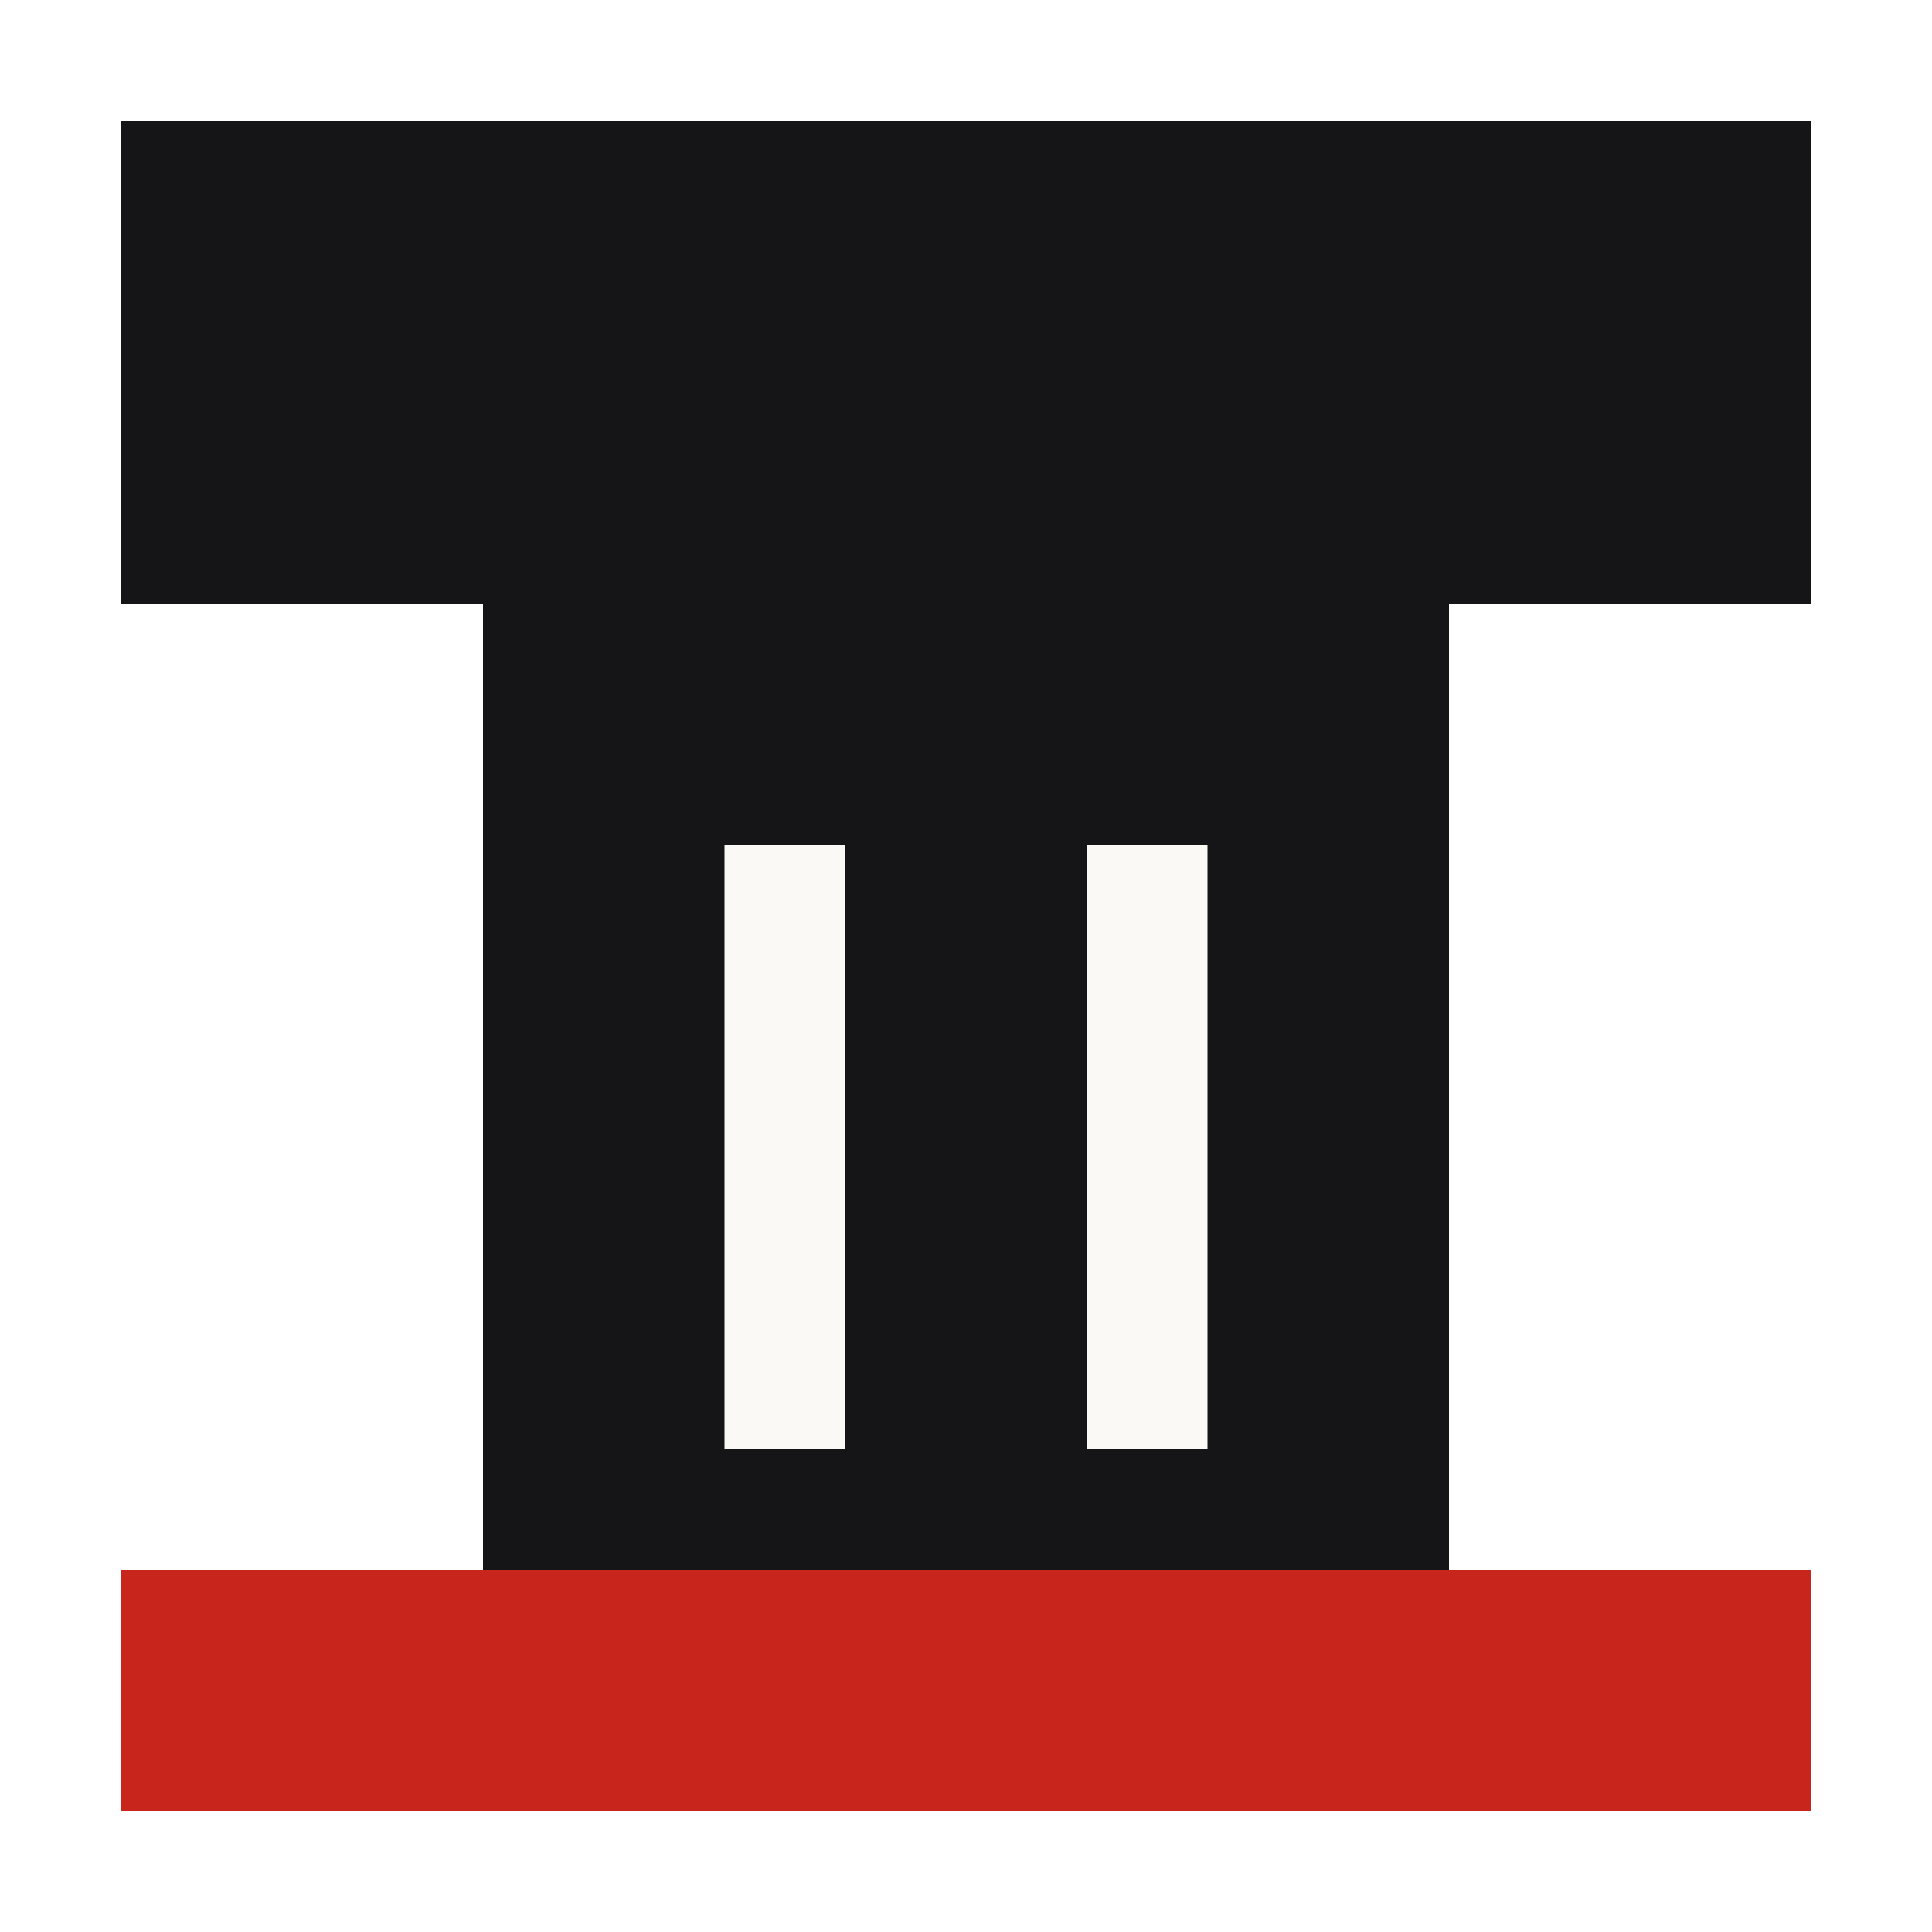
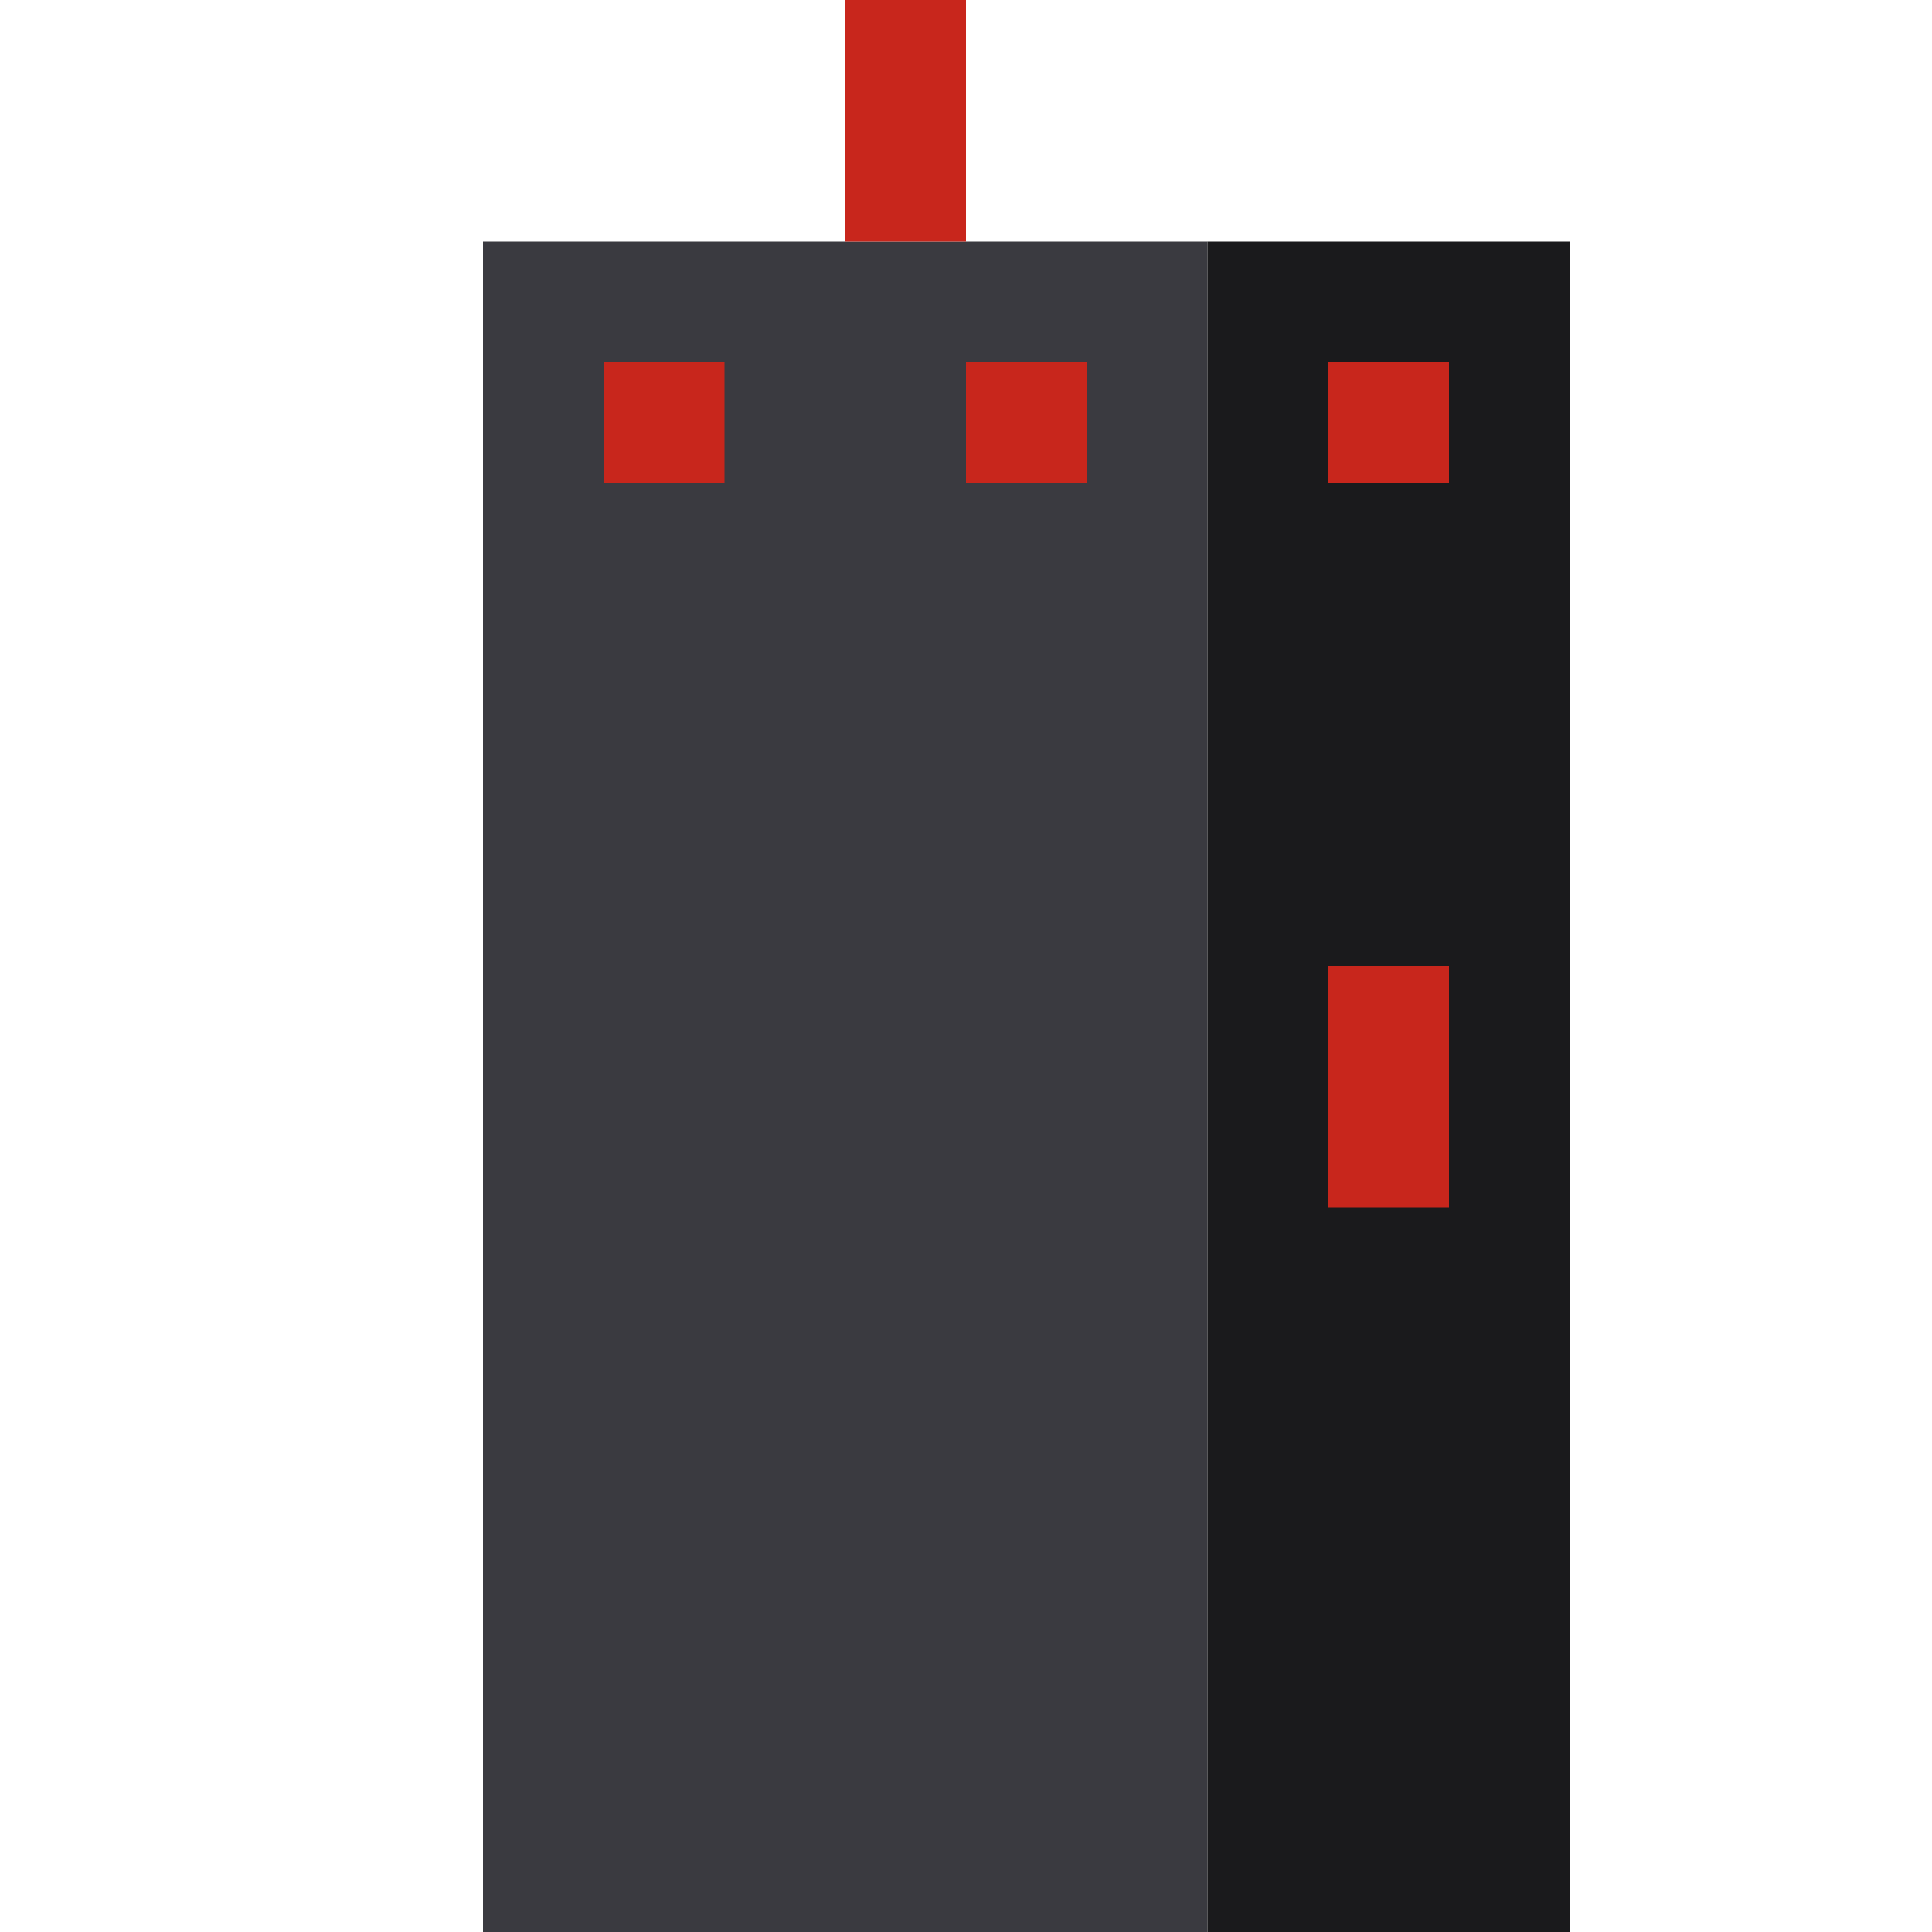
<svg xmlns="http://www.w3.org/2000/svg" viewBox="0 0 16 16">
-   <path fill="#151517" d="M1 1L15 1L15 5L12 5L12 13L4 13L4 5L1 5Z" />
-   <path fill="#151517" d="M2 2L14 2L14 4L11 4L11 13L5 13L5 4L2 4Z" />
-   <path fill="#FAF9F6" d="M6 7L7 7L7 12L6 12ZM9 7L10 7L10 12L9 12Z" />
-   <path fill="#C8261C" d="M1 13L15 13L15 15L1 15Z" />
+   <path fill="#3A3A40" d="M4 2L10 2L10 16L4 16Z" />
+   <path fill="#1A1A1C" d="M10 2L13 2L13 16L10 16Z" />
+   <path fill="#C8261C" d="M5 3L6 3L6 4L5 4ZM8 3L9 3L9 4L8 4ZM11 3L12 3L12 4L11 4ZM11 8L12 8L12 10L11 10Z" />
+   <path fill="#C8261C" d="M7 0L8 0L8 2L7 2Z" />
</svg>
